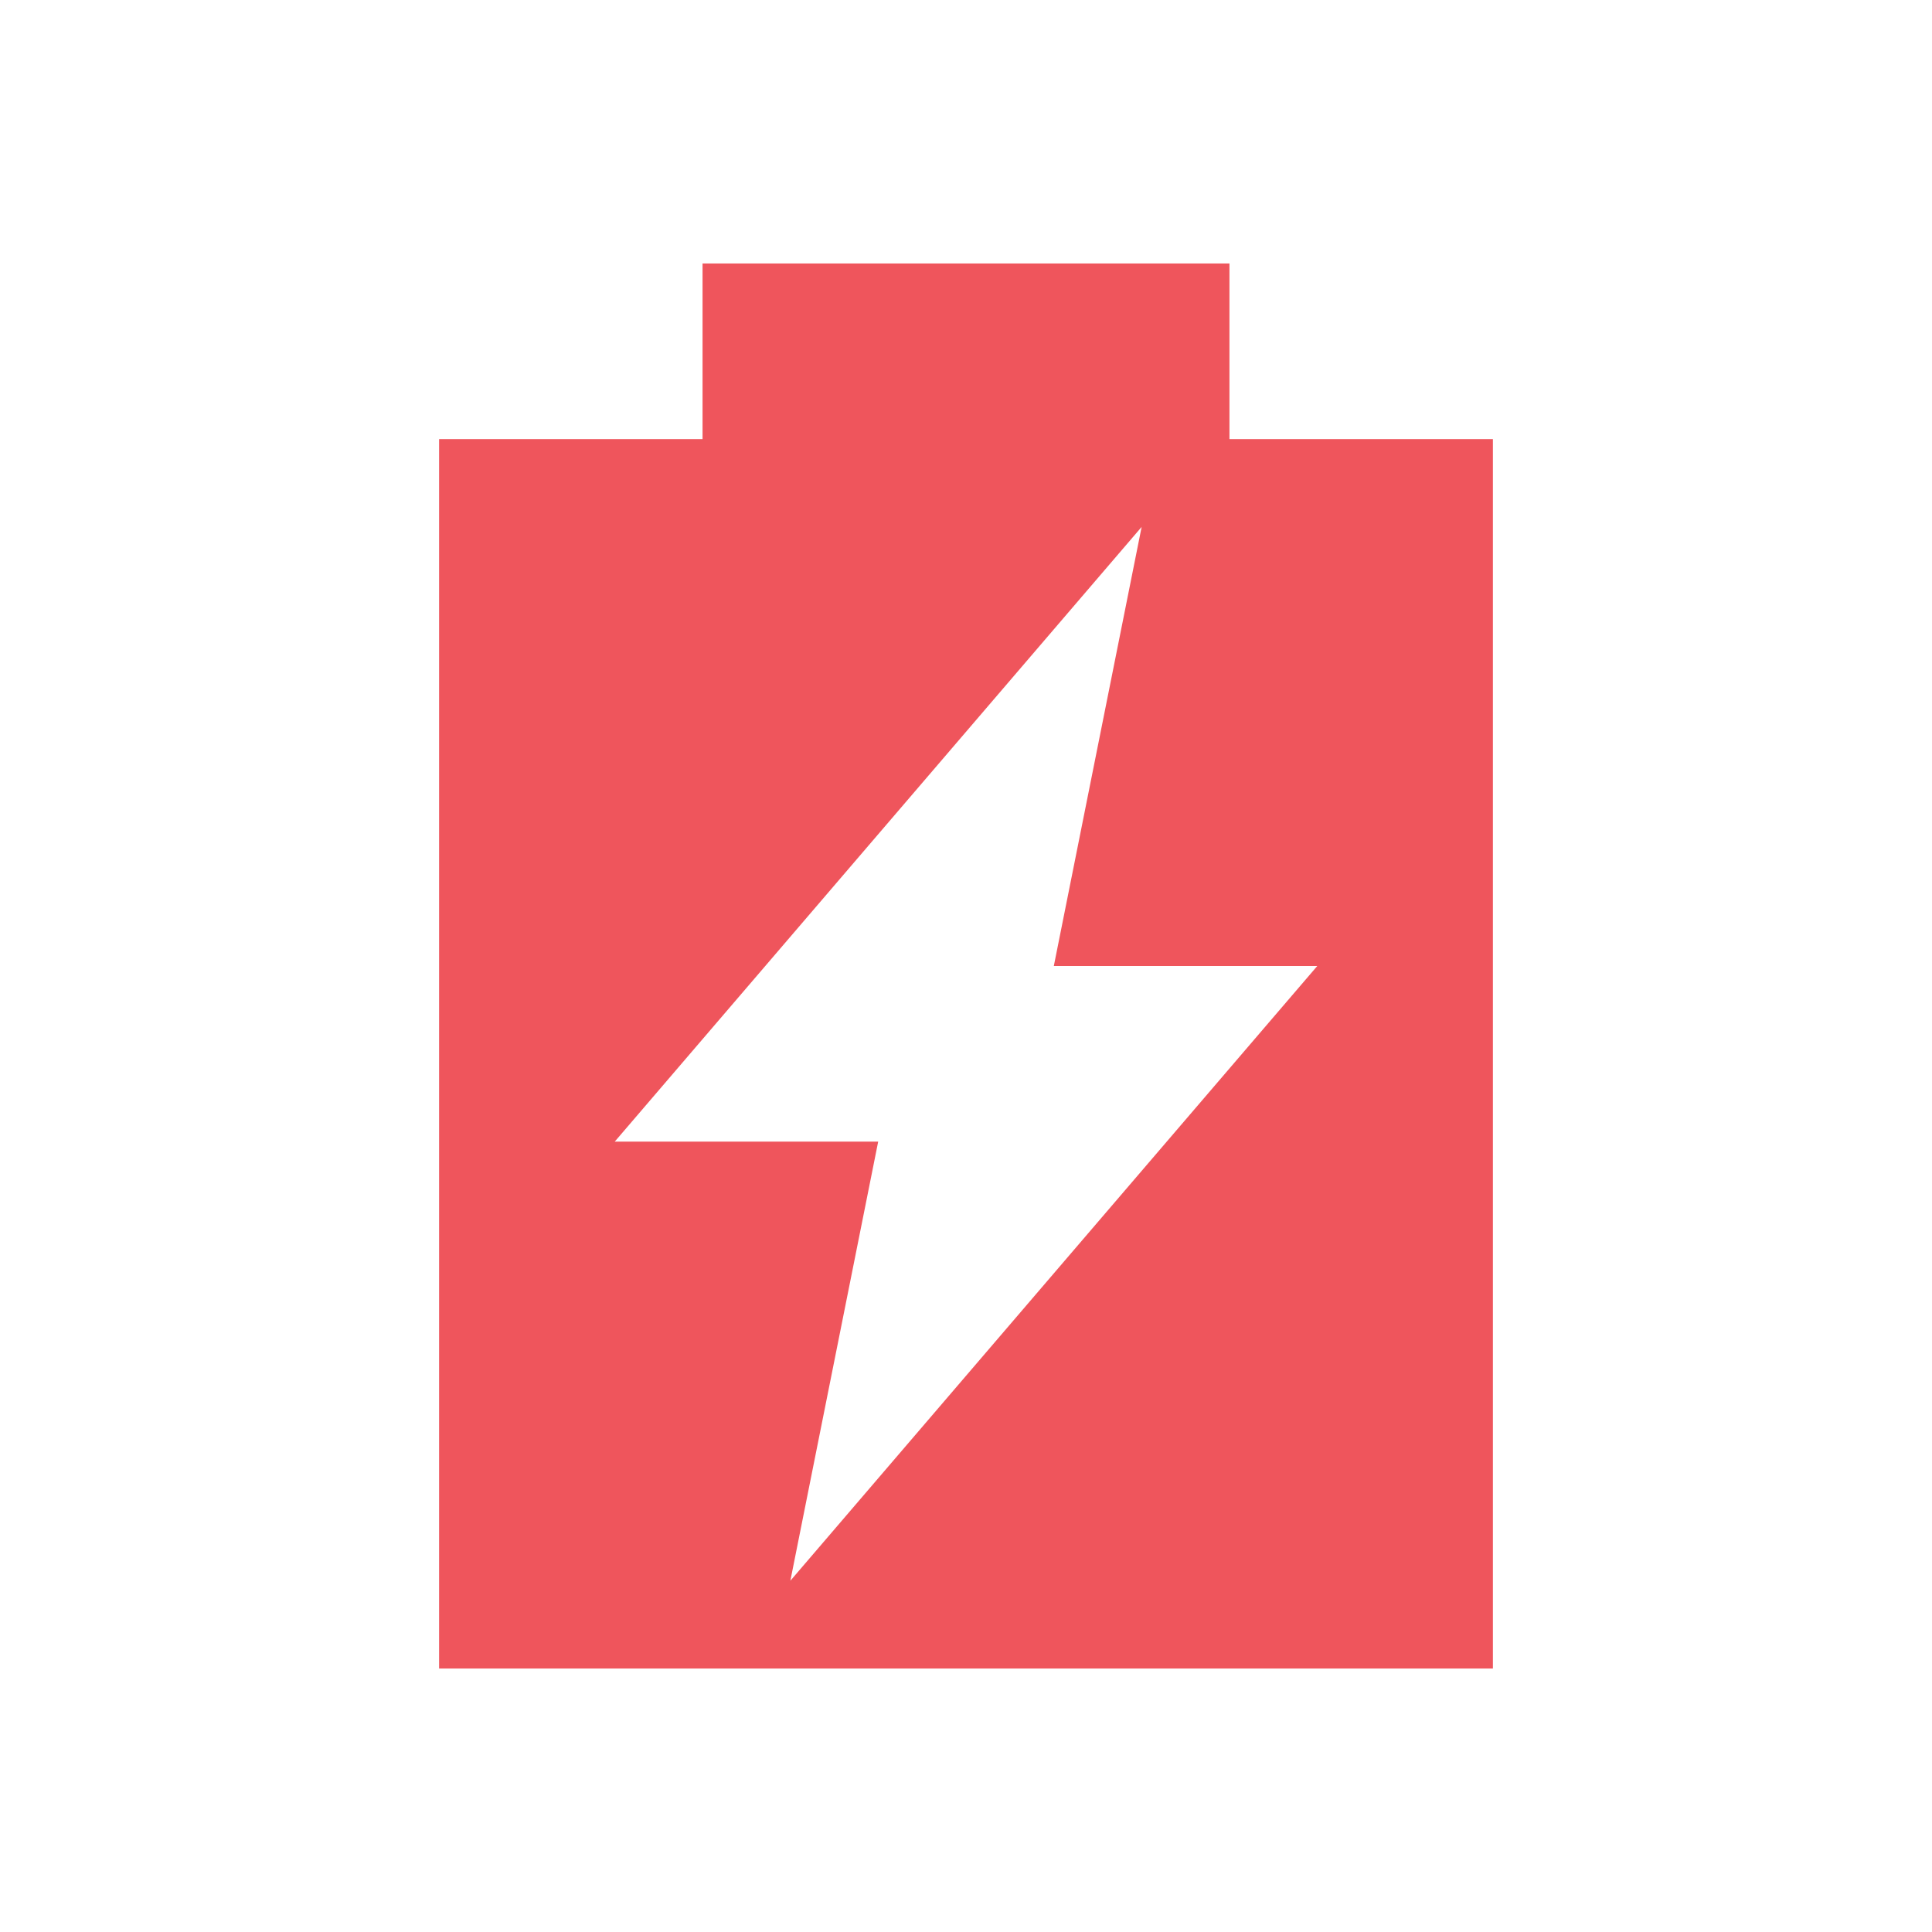
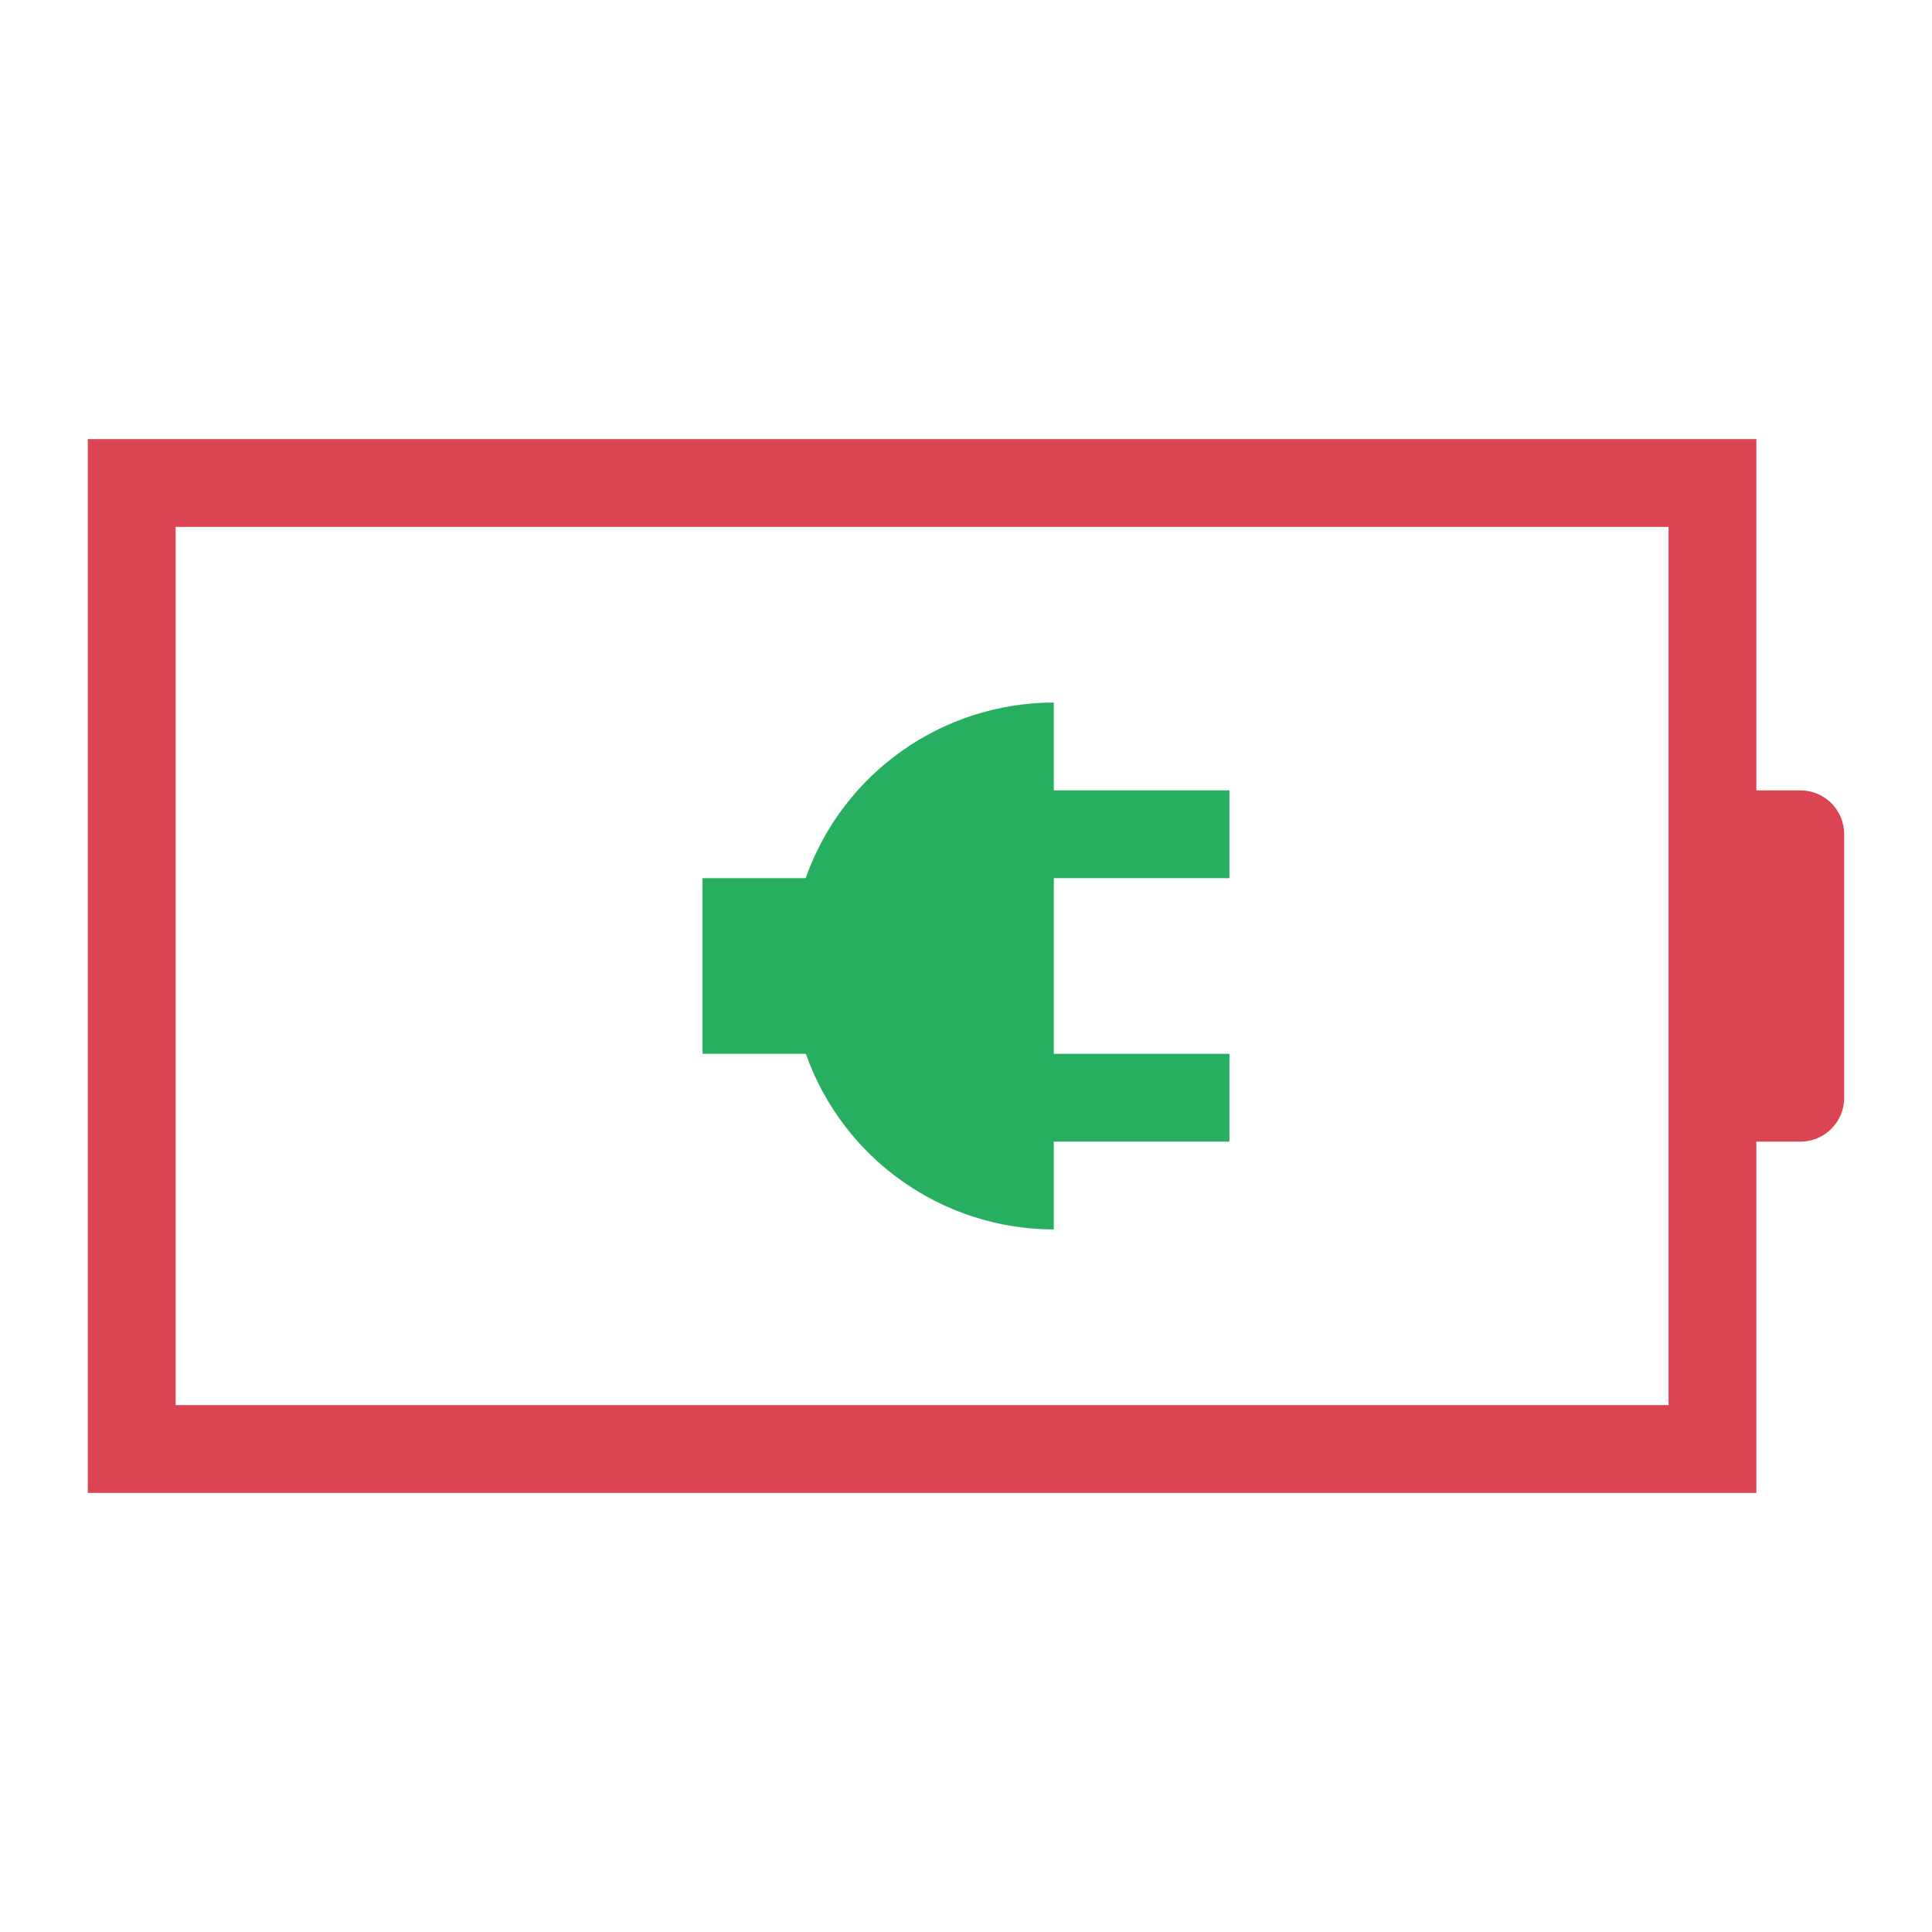
- <svg xmlns="http://www.w3.org/2000/svg" viewBox="0 0 22 22">
-   <path d="M 8,3 8,5 5,5 5,19 17,19 17,5 14,5 14,3 8,3 z m 5,3 -1,5 3,0 -6,7 1,-5 -3,0 6,-7 z" style="fill:#ef555c;fill-opacity:1" />
+ <svg xmlns="http://www.w3.org/2000/svg" height="22" width="22">
+   <defs id="defs1">
+     <style type="text/css" id="current-color-scheme">
+             .ColorScheme-NegativeText {
+                 color:#da4453;
+             }
+             .ColorScheme-PositiveText {
+                 color:#27ae60;
+             }
+         </style>
+   </defs>
+   <path style="fill:currentColor;fill-opacity:1;stroke:none" class="ColorScheme-NegativeText" d="M1 5v12h19v-4h.5c.277 0 .5-.223.5-.5v-3c0-.277-.223-.5-.5-.5H20V5H1zm1 1h17v10H2V6z" />
+   <path d="M12 8a3 3 0 0 0-2.826 2H8v2h1.176A3 3 0 0 0 12 14v-1h2v-1h-2v-2h2V9h-2z" class="ColorScheme-PositiveText" fill="currentColor" />
</svg>
